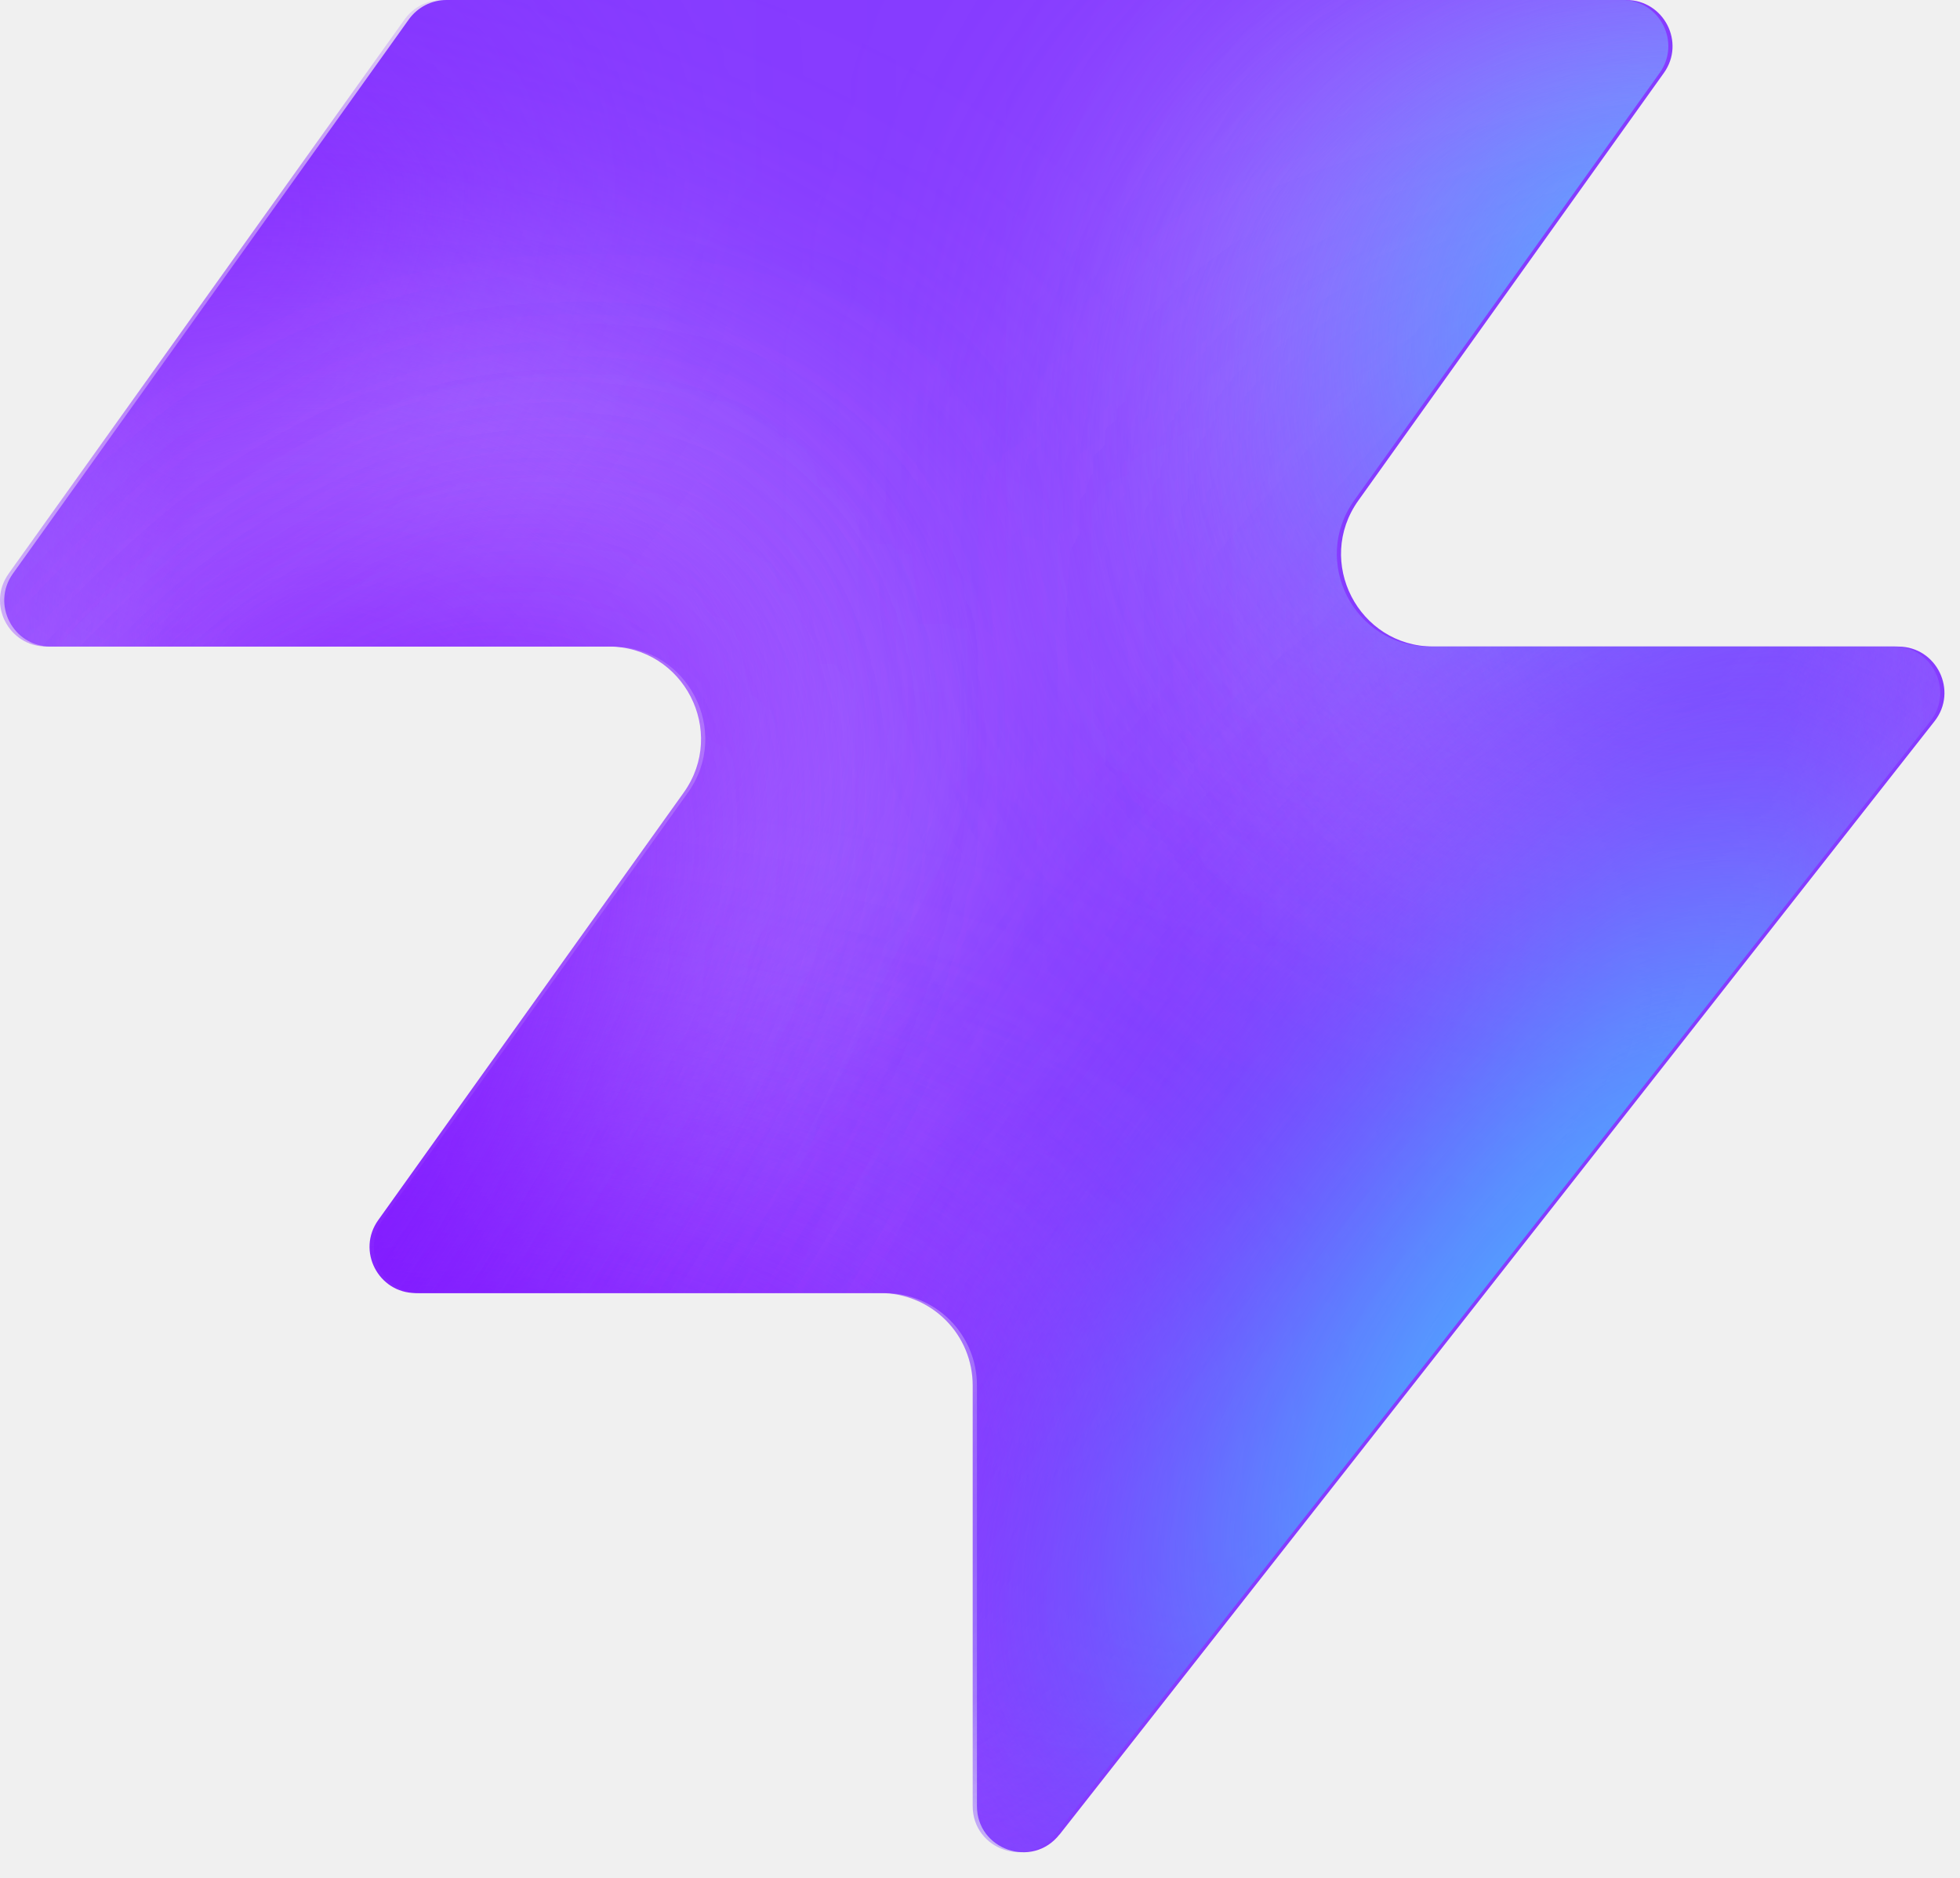
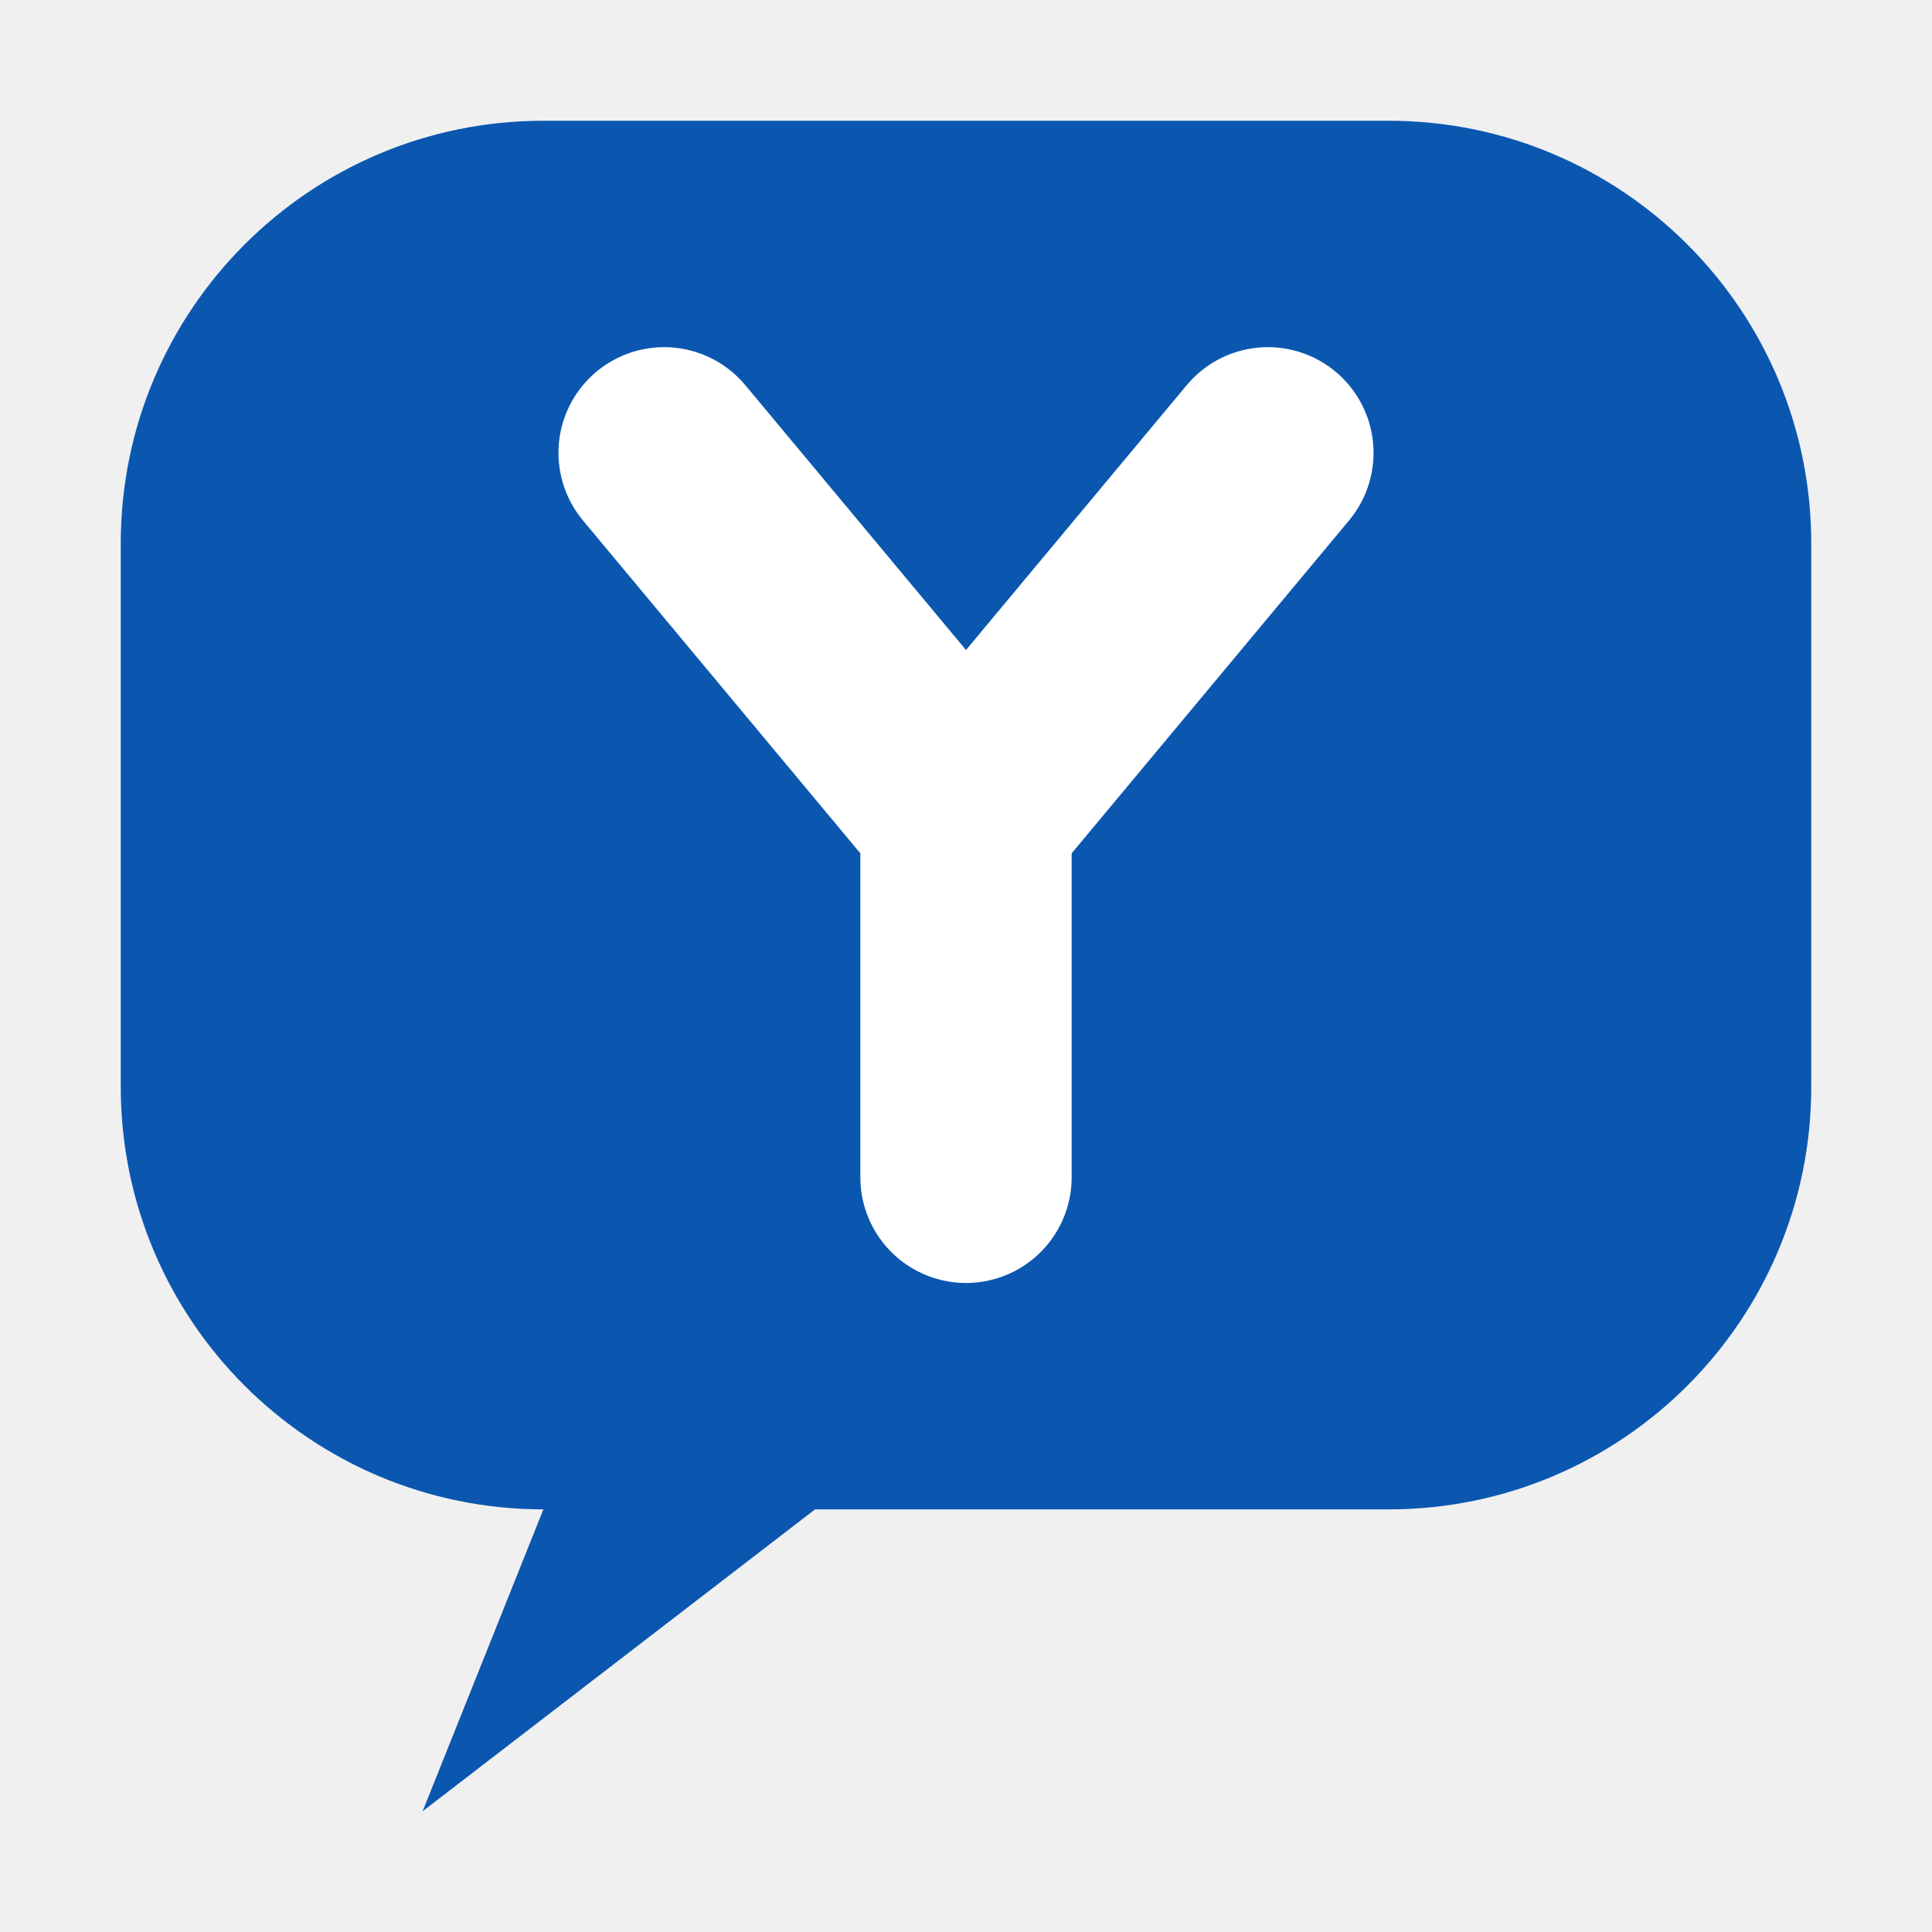
- <svg xmlns="http://www.w3.org/2000/svg" width="48" height="46" fill="none" viewBox="0 0 48 46">
-   <path fill="#863bff" d="M25.946 44.938c-.664.845-2.021.375-2.021-.698V33.937a2.26 2.26 0 0 0-2.262-2.262H10.287c-.92 0-1.456-1.04-.92-1.788l7.48-10.471c1.07-1.497 0-3.578-1.842-3.578H1.237c-.92 0-1.456-1.04-.92-1.788L10.013.474c.214-.297.556-.474.92-.474h28.894c.92 0 1.456 1.04.92 1.788l-7.48 10.471c-1.07 1.498 0 3.579 1.842 3.579h11.377c.943 0 1.473 1.088.89 1.83L25.947 44.94z" style="fill:#863bff;fill:color(display-p3 .525 .23 1);fill-opacity:1" />
-   <mask id="a" width="48" height="46" x="0" y="0" maskUnits="userSpaceOnUse" style="mask-type:alpha">
-     <path fill="#000" d="M25.842 44.938c-.664.844-2.021.375-2.021-.698V33.937a2.26 2.26 0 0 0-2.262-2.262H10.183c-.92 0-1.456-1.04-.92-1.788l7.48-10.471c1.07-1.498 0-3.579-1.842-3.579H1.133c-.92 0-1.456-1.04-.92-1.787L9.91.473c.214-.297.556-.474.92-.474h28.894c.92 0 1.456 1.04.92 1.788l-7.48 10.471c-1.07 1.498 0 3.578 1.842 3.578h11.377c.943 0 1.473 1.088.89 1.832L25.843 44.94z" style="fill:#000;fill-opacity:1" />
-   </mask>
-   <g mask="url(#a)">
-     <g filter="url(#b)">
-       <ellipse cx="5.508" cy="14.704" fill="#ede6ff" rx="5.508" ry="14.704" style="fill:#ede6ff;fill:color(display-p3 .927 .903 1);fill-opacity:1" transform="matrix(.00324 1 1 -.00324 -4.47 31.516)" />
-     </g>
-     <g filter="url(#c)">
-       <ellipse cx="10.399" cy="29.851" fill="#ede6ff" rx="10.399" ry="29.851" style="fill:#ede6ff;fill:color(display-p3 .927 .903 1);fill-opacity:1" transform="matrix(.00324 1 1 -.00324 -39.328 7.883)" />
-     </g>
-     <g filter="url(#d)">
-       <ellipse cx="5.508" cy="30.487" fill="#7e14ff" rx="5.508" ry="30.487" style="fill:#7e14ff;fill:color(display-p3 .492 .077 1);fill-opacity:1" transform="rotate(89.814 -25.913 -14.639)scale(1 -1)" />
-     </g>
-     <g filter="url(#e)">
-       <ellipse cx="5.508" cy="30.599" fill="#7e14ff" rx="5.508" ry="30.599" style="fill:#7e14ff;fill:color(display-p3 .492 .077 1);fill-opacity:1" transform="rotate(89.814 -32.644 -3.334)scale(1 -1)" />
-     </g>
-     <g filter="url(#f)">
-       <ellipse cx="5.508" cy="30.599" fill="#7e14ff" rx="5.508" ry="30.599" style="fill:#7e14ff;fill:color(display-p3 .492 .077 1);fill-opacity:1" transform="matrix(.00324 1 1 -.00324 -34.34 30.47)" />
-     </g>
-     <g filter="url(#g)">
-       <ellipse cx="14.072" cy="22.078" fill="#ede6ff" rx="14.072" ry="22.078" style="fill:#ede6ff;fill:color(display-p3 .927 .903 1);fill-opacity:1" transform="rotate(93.35 24.506 48.493)scale(-1 1)" />
-     </g>
-     <g filter="url(#h)">
-       <ellipse cx="3.47" cy="21.501" fill="#7e14ff" rx="3.47" ry="21.501" style="fill:#7e14ff;fill:color(display-p3 .492 .077 1);fill-opacity:1" transform="rotate(89.009 28.708 47.59)scale(-1 1)" />
-     </g>
-     <g filter="url(#i)">
-       <ellipse cx="3.47" cy="21.501" fill="#7e14ff" rx="3.47" ry="21.501" style="fill:#7e14ff;fill:color(display-p3 .492 .077 1);fill-opacity:1" transform="rotate(89.009 28.708 47.59)scale(-1 1)" />
-     </g>
-     <g filter="url(#j)">
-       <ellipse cx=".387" cy="8.972" fill="#7e14ff" rx="4.407" ry="29.108" style="fill:#7e14ff;fill:color(display-p3 .492 .077 1);fill-opacity:1" transform="rotate(39.51 .387 8.972)" />
-     </g>
-     <g filter="url(#k)">
-       <ellipse cx="47.523" cy="-6.092" fill="#7e14ff" rx="4.407" ry="29.108" style="fill:#7e14ff;fill:color(display-p3 .492 .077 1);fill-opacity:1" transform="rotate(37.892 47.523 -6.092)" />
-     </g>
-     <g filter="url(#l)">
-       <ellipse cx="41.412" cy="6.333" fill="#47bfff" rx="5.971" ry="9.665" style="fill:#47bfff;fill:color(display-p3 .28 .748 1);fill-opacity:1" transform="rotate(37.892 41.412 6.333)" />
-     </g>
-     <g filter="url(#m)">
-       <ellipse cx="-1.879" cy="38.332" fill="#7e14ff" rx="4.407" ry="29.108" style="fill:#7e14ff;fill:color(display-p3 .492 .077 1);fill-opacity:1" transform="rotate(37.892 -1.88 38.332)" />
-     </g>
-     <g filter="url(#n)">
-       <ellipse cx="-1.879" cy="38.332" fill="#7e14ff" rx="4.407" ry="29.108" style="fill:#7e14ff;fill:color(display-p3 .492 .077 1);fill-opacity:1" transform="rotate(37.892 -1.88 38.332)" />
-     </g>
-     <g filter="url(#o)">
-       <ellipse cx="35.651" cy="29.907" fill="#7e14ff" rx="4.407" ry="29.108" style="fill:#7e14ff;fill:color(display-p3 .492 .077 1);fill-opacity:1" transform="rotate(37.892 35.651 29.907)" />
-     </g>
-     <g filter="url(#p)">
-       <ellipse cx="38.418" cy="32.4" fill="#47bfff" rx="5.971" ry="15.297" style="fill:#47bfff;fill:color(display-p3 .28 .748 1);fill-opacity:1" transform="rotate(37.892 38.418 32.4)" />
-     </g>
+ <svg xmlns="http://www.w3.org/2000/svg" width="64" height="64" viewBox="0 0 64 64">
+   <g transform="translate(0 0) scale(1)">
+     <path d="M18 4H46A14 14 0 0 1 60 18V36A14 14 0 0 1 46 50H27L14 60L18 50A14 14 0 0 1 4 36V18A14 14 0 0 1 18 4Z" fill="#0b57b0" />
+     <path d="M22 15L32 27L42 15M32 27V39" stroke="#ffffff" stroke-width="7" stroke-linecap="round" stroke-linejoin="round" fill="none" />
  </g>
-   <defs>
-     <filter id="b" width="60.045" height="41.654" x="-19.77" y="16.149" color-interpolation-filters="sRGB" filterUnits="userSpaceOnUse">
-       <feFlood flood-opacity="0" result="BackgroundImageFix" />
-       <feBlend in="SourceGraphic" in2="BackgroundImageFix" result="shape" />
-       <feGaussianBlur result="effect1_foregroundBlur_2002_17158" stdDeviation="7.659" />
-     </filter>
-     <filter id="c" width="90.34" height="51.437" x="-54.613" y="-7.533" color-interpolation-filters="sRGB" filterUnits="userSpaceOnUse">
-       <feFlood flood-opacity="0" result="BackgroundImageFix" />
-       <feBlend in="SourceGraphic" in2="BackgroundImageFix" result="shape" />
-       <feGaussianBlur result="effect1_foregroundBlur_2002_17158" stdDeviation="7.659" />
-     </filter>
-     <filter id="d" width="79.355" height="29.4" x="-49.64" y="2.03" color-interpolation-filters="sRGB" filterUnits="userSpaceOnUse">
-       <feFlood flood-opacity="0" result="BackgroundImageFix" />
-       <feBlend in="SourceGraphic" in2="BackgroundImageFix" result="shape" />
-       <feGaussianBlur result="effect1_foregroundBlur_2002_17158" stdDeviation="4.596" />
-     </filter>
-     <filter id="e" width="79.579" height="29.4" x="-45.045" y="20.029" color-interpolation-filters="sRGB" filterUnits="userSpaceOnUse">
-       <feFlood flood-opacity="0" result="BackgroundImageFix" />
-       <feBlend in="SourceGraphic" in2="BackgroundImageFix" result="shape" />
-       <feGaussianBlur result="effect1_foregroundBlur_2002_17158" stdDeviation="4.596" />
-     </filter>
-     <filter id="f" width="79.579" height="29.4" x="-43.513" y="21.178" color-interpolation-filters="sRGB" filterUnits="userSpaceOnUse">
-       <feFlood flood-opacity="0" result="BackgroundImageFix" />
-       <feBlend in="SourceGraphic" in2="BackgroundImageFix" result="shape" />
-       <feGaussianBlur result="effect1_foregroundBlur_2002_17158" stdDeviation="4.596" />
-     </filter>
-     <filter id="g" width="74.749" height="58.852" x="15.756" y="-17.901" color-interpolation-filters="sRGB" filterUnits="userSpaceOnUse">
-       <feFlood flood-opacity="0" result="BackgroundImageFix" />
-       <feBlend in="SourceGraphic" in2="BackgroundImageFix" result="shape" />
-       <feGaussianBlur result="effect1_foregroundBlur_2002_17158" stdDeviation="7.659" />
-     </filter>
-     <filter id="h" width="61.377" height="25.362" x="23.548" y="2.284" color-interpolation-filters="sRGB" filterUnits="userSpaceOnUse">
-       <feFlood flood-opacity="0" result="BackgroundImageFix" />
-       <feBlend in="SourceGraphic" in2="BackgroundImageFix" result="shape" />
-       <feGaussianBlur result="effect1_foregroundBlur_2002_17158" stdDeviation="4.596" />
-     </filter>
-     <filter id="i" width="61.377" height="25.362" x="23.548" y="2.284" color-interpolation-filters="sRGB" filterUnits="userSpaceOnUse">
-       <feFlood flood-opacity="0" result="BackgroundImageFix" />
-       <feBlend in="SourceGraphic" in2="BackgroundImageFix" result="shape" />
-       <feGaussianBlur result="effect1_foregroundBlur_2002_17158" stdDeviation="4.596" />
-     </filter>
-     <filter id="j" width="56.045" height="63.649" x="-27.636" y="-22.853" color-interpolation-filters="sRGB" filterUnits="userSpaceOnUse">
-       <feFlood flood-opacity="0" result="BackgroundImageFix" />
-       <feBlend in="SourceGraphic" in2="BackgroundImageFix" result="shape" />
-       <feGaussianBlur result="effect1_foregroundBlur_2002_17158" stdDeviation="4.596" />
-     </filter>
-     <filter id="k" width="54.814" height="64.646" x="20.116" y="-38.415" color-interpolation-filters="sRGB" filterUnits="userSpaceOnUse">
-       <feFlood flood-opacity="0" result="BackgroundImageFix" />
-       <feBlend in="SourceGraphic" in2="BackgroundImageFix" result="shape" />
-       <feGaussianBlur result="effect1_foregroundBlur_2002_17158" stdDeviation="4.596" />
-     </filter>
-     <filter id="l" width="33.541" height="35.313" x="24.641" y="-11.323" color-interpolation-filters="sRGB" filterUnits="userSpaceOnUse">
-       <feFlood flood-opacity="0" result="BackgroundImageFix" />
-       <feBlend in="SourceGraphic" in2="BackgroundImageFix" result="shape" />
-       <feGaussianBlur result="effect1_foregroundBlur_2002_17158" stdDeviation="4.596" />
-     </filter>
-     <filter id="m" width="54.814" height="64.646" x="-29.286" y="6.009" color-interpolation-filters="sRGB" filterUnits="userSpaceOnUse">
-       <feFlood flood-opacity="0" result="BackgroundImageFix" />
-       <feBlend in="SourceGraphic" in2="BackgroundImageFix" result="shape" />
-       <feGaussianBlur result="effect1_foregroundBlur_2002_17158" stdDeviation="4.596" />
-     </filter>
-     <filter id="n" width="54.814" height="64.646" x="-29.286" y="6.009" color-interpolation-filters="sRGB" filterUnits="userSpaceOnUse">
-       <feFlood flood-opacity="0" result="BackgroundImageFix" />
-       <feBlend in="SourceGraphic" in2="BackgroundImageFix" result="shape" />
-       <feGaussianBlur result="effect1_foregroundBlur_2002_17158" stdDeviation="4.596" />
-     </filter>
-     <filter id="o" width="54.814" height="64.646" x="8.244" y="-2.416" color-interpolation-filters="sRGB" filterUnits="userSpaceOnUse">
-       <feFlood flood-opacity="0" result="BackgroundImageFix" />
-       <feBlend in="SourceGraphic" in2="BackgroundImageFix" result="shape" />
-       <feGaussianBlur result="effect1_foregroundBlur_2002_17158" stdDeviation="4.596" />
-     </filter>
-     <filter id="p" width="39.409" height="43.623" x="18.713" y="10.588" color-interpolation-filters="sRGB" filterUnits="userSpaceOnUse">
-       <feFlood flood-opacity="0" result="BackgroundImageFix" />
-       <feBlend in="SourceGraphic" in2="BackgroundImageFix" result="shape" />
-       <feGaussianBlur result="effect1_foregroundBlur_2002_17158" stdDeviation="4.596" />
-     </filter>
-   </defs>
</svg>
